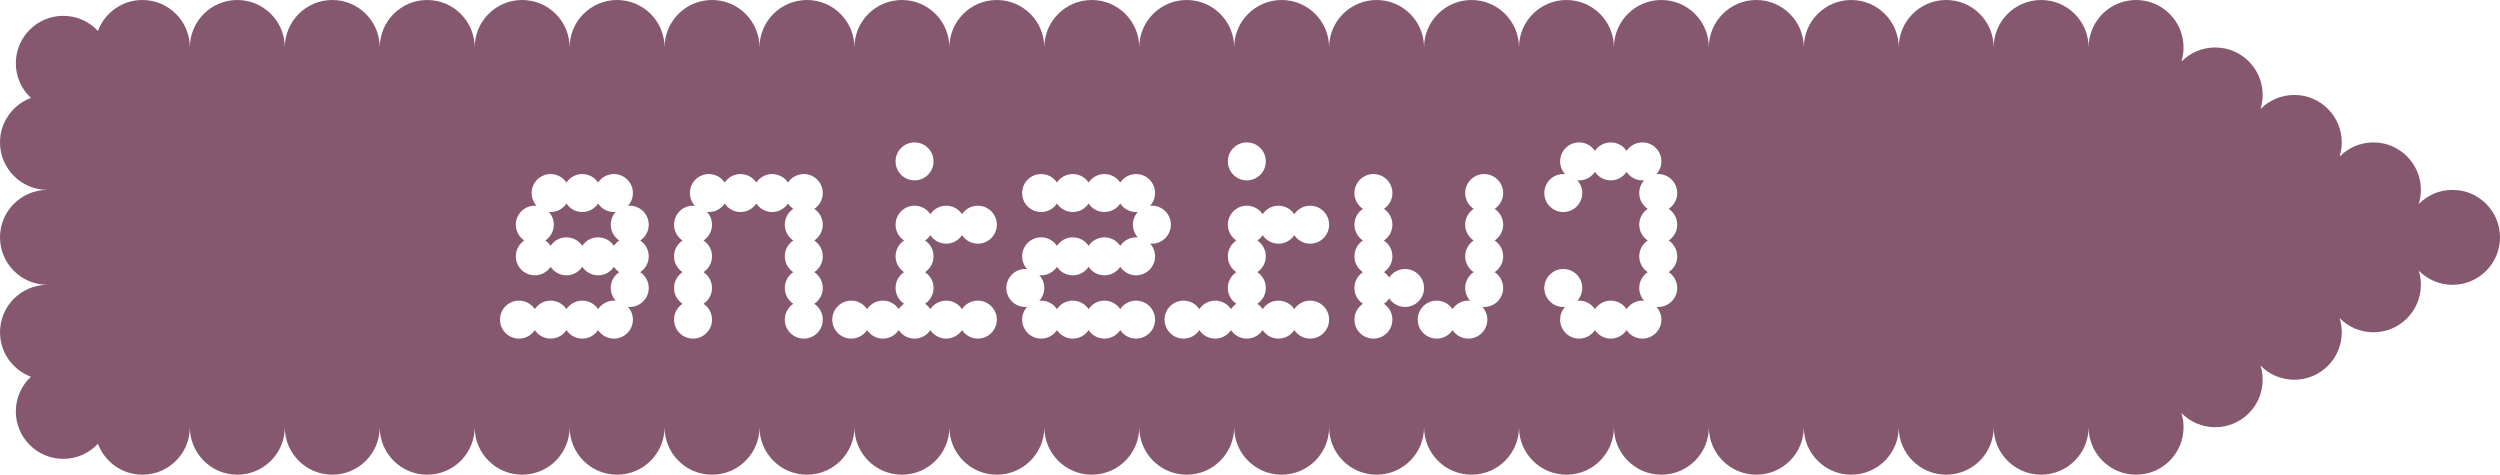
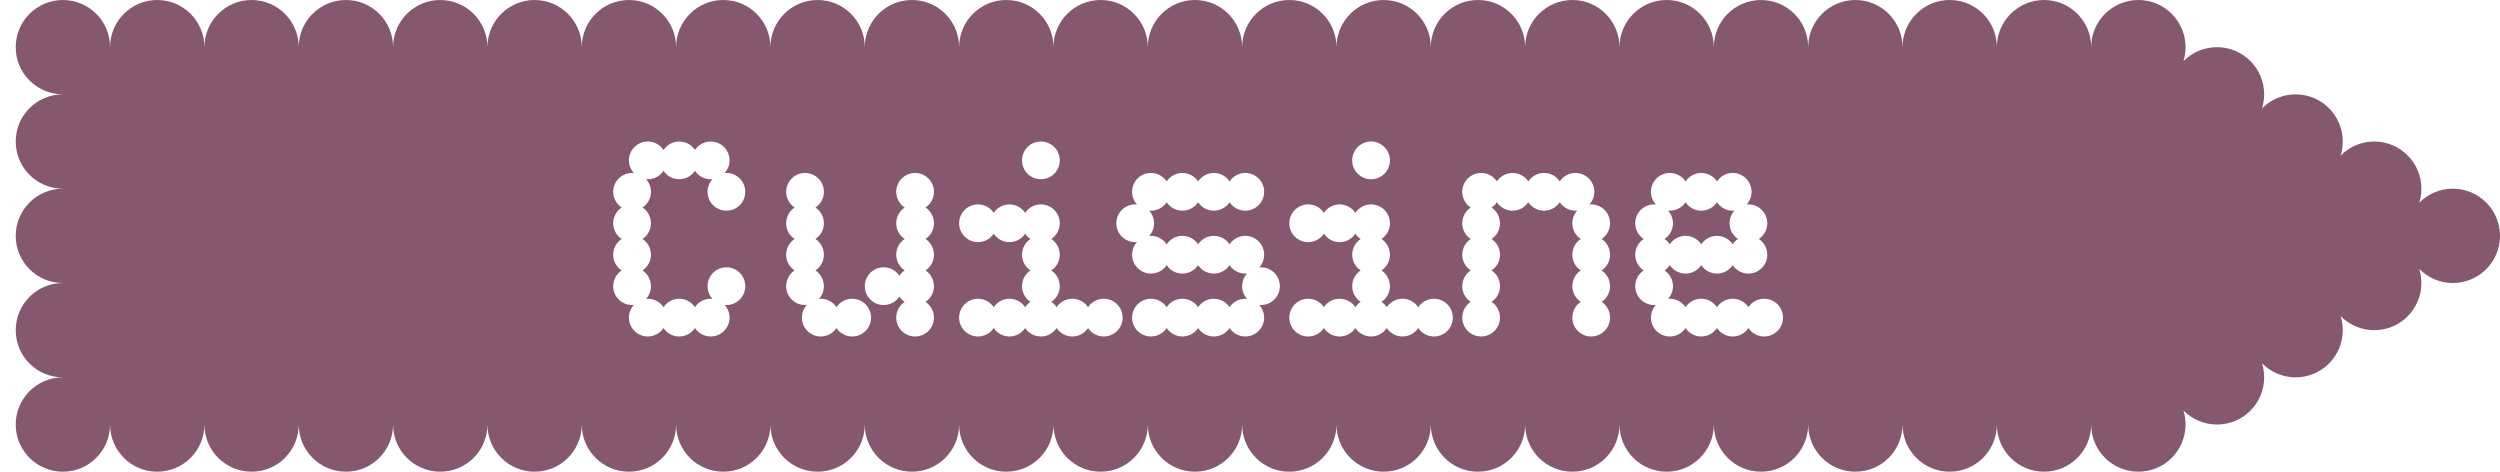
- <svg xmlns="http://www.w3.org/2000/svg" preserveAspectRatio="none" overflow="visible" style="display: block;" width="158" height="30" viewBox="0 0 158 30" fill="none">
-   <g id="nav-cuisine">
-     <path id="Subtract" d="M135 0C136.657 0 138 1.343 138 3C138 3.312 137.952 3.612 137.864 3.895C138.408 3.343 139.164 3 140 3C141.657 3 143 4.343 143 6C143 6.312 142.952 6.612 142.864 6.895C143.408 6.343 144.164 6 145 6C146.657 6 148 7.343 148 9C148 9.312 147.952 9.612 147.864 9.895C148.408 9.343 149.164 9 150 9C151.657 9 153 10.343 153 12C153 12.312 152.952 12.612 152.864 12.895C153.408 12.343 154.164 12 155 12C156.657 12 158 13.343 158 15C158 16.657 156.657 18 155 18C154.164 18 153.408 17.657 152.864 17.105C152.953 17.387 153 17.688 153 18C153 19.657 151.657 21 150 21C149.164 21 148.408 20.657 147.864 20.105C147.953 20.387 148 20.688 148 21C148 22.657 146.657 24 145 24C144.164 24 143.408 23.657 142.864 23.105C142.953 23.387 143 23.688 143 24C143 25.657 141.657 27 140 27C139.164 27 138.408 26.657 137.864 26.105C137.953 26.387 138 26.688 138 27C138 28.657 136.657 30 135 30C133.343 30 132 28.657 132 27C132 28.657 130.657 30 129 30C127.343 30 126 28.657 126 27C126 28.657 124.657 30 123 30C121.343 30 120 28.657 120 27C120 28.657 118.657 30 117 30C115.343 30 114 28.657 114 27C114 28.657 112.657 30 111 30C109.343 30 108 28.657 108 27C108 28.657 106.657 30 105 30C103.343 30 102 28.657 102 27C102 28.657 100.657 30 99 30C97.343 30 96 28.657 96 27C96 28.657 94.657 30 93 30C91.343 30 90 28.657 90 27C90 28.657 88.657 30 87 30C85.343 30 84 28.657 84 27C84 28.657 82.657 30 81 30C79.343 30 78 28.657 78 27C78 28.657 76.657 30 75 30C73.343 30 72 28.657 72 27C72 28.657 70.657 30 69 30C67.343 30 66 28.657 66 27C66 28.657 64.657 30 63 30C61.343 30 60 28.657 60 27C60 28.657 58.657 30 57 30C55.343 30 54 28.657 54 27C54 28.657 52.657 30 51 30C49.343 30 48 28.657 48 27C48 28.657 46.657 30 45 30C43.343 30 42 28.657 42 27C42 28.657 40.657 30 39 30C37.343 30 36 28.657 36 27C36 28.657 34.657 30 33 30C31.343 30 30 28.657 30 27C30 28.657 28.657 30 27 30C25.343 30 24 28.657 24 27C24 28.657 22.657 30 21 30C19.343 30 18 28.657 18 27C18 28.657 16.657 30 15 30C13.343 30 12 28.657 12 27C12 28.657 10.657 30 9 30C7.711 30 6.615 29.186 6.19 28.045C5.643 28.631 4.865 29 4 29C2.343 29 1 27.657 1 26C1 25.134 1.368 24.356 1.954 23.809C0.814 23.384 0 22.288 0 21C0 19.343 1.343 18 3 18C1.343 18 0 16.657 0 15C0 13.343 1.343 12 3 12C1.343 12 0 10.657 0 9C0 7.711 0.813 6.615 1.954 6.19C1.368 5.643 1 4.865 1 4C1 2.343 2.343 1 4 1C4.865 1 5.643 1.368 6.19 1.954C6.615 0.813 7.711 0 9 0C10.657 0 12 1.343 12 3C12 1.343 13.343 0 15 0C16.657 0 18 1.343 18 3C18 1.343 19.343 0 21 0C22.657 0 24 1.343 24 3C24 1.343 25.343 0 27 0C28.657 0 30 1.343 30 3C30 1.343 31.343 0 33 0C34.657 0 36 1.343 36 3C36 1.343 37.343 0 39 0C40.657 0 42 1.343 42 3C42 1.343 43.343 0 45 0C46.657 0 48 1.343 48 3C48 1.343 49.343 0 51 0C52.657 0 54 1.343 54 3C54 1.343 55.343 0 57 0C58.657 0 60 1.343 60 3C60 1.343 61.343 0 63 0C64.657 0 66 1.343 66 3C66 1.343 67.343 0 69 0C70.657 0 72 1.343 72 3C72 1.343 73.343 0 75 0C76.657 0 78 1.343 78 3C78 1.343 79.343 0 81 0C82.657 0 84 1.343 84 3C84 1.343 85.343 0 87 0C88.657 0 90 1.343 90 3C90 1.343 91.343 0 93 0C94.657 0 96 1.343 96 3C96 1.343 97.343 0 99 0C100.657 0 102 1.343 102 3C102 1.343 103.343 0 105 0C106.657 0 108 1.343 108 3C108 1.343 109.343 0 111 0C112.657 0 114 1.343 114 3C114 1.343 115.343 0 117 0C118.657 0 120 1.343 120 3C120 1.343 121.343 0 123 0C124.657 0 126 1.343 126 3C126 1.343 127.343 0 129 0C130.657 0 132 1.343 132 3C132 1.343 133.343 0 135 0ZM38.8 11C38.382 11 38.015 11.213 37.8 11.537C37.585 11.214 37.217 11 36.8 11C36.382 11 36.015 11.213 35.8 11.537C35.585 11.214 35.217 11 34.8 11C34.137 11 33.6 11.537 33.6 12.2C33.6 12.51 33.719 12.792 33.912 13.005C33.875 13.002 33.838 13 33.8 13C33.137 13 32.6 13.537 32.6 14.2C32.6 14.617 32.813 14.984 33.137 15.199C32.813 15.414 32.6 15.783 32.6 16.2C32.6 16.863 33.137 17.4 33.8 17.4C34.218 17.4 34.585 17.186 34.8 16.862C35.015 17.186 35.382 17.4 35.8 17.4C36.218 17.4 36.585 17.186 36.8 16.862C37.015 17.186 37.382 17.4 37.8 17.4C38.218 17.4 38.585 17.186 38.8 16.862C38.889 16.996 39.003 17.11 39.137 17.199C38.813 17.414 38.6 17.783 38.6 18.2C38.6 18.51 38.719 18.792 38.912 19.005C38.875 19.002 38.838 19 38.8 19C38.382 19 38.015 19.213 37.8 19.537C37.585 19.214 37.217 19 36.8 19C36.382 19 36.015 19.213 35.8 19.537C35.585 19.214 35.217 19 34.8 19C34.382 19 34.015 19.213 33.8 19.537C33.585 19.214 33.217 19 32.8 19C32.137 19 31.6 19.538 31.6 20.2C31.6 20.863 32.137 21.4 32.8 21.4C33.218 21.4 33.585 21.186 33.8 20.862C34.015 21.186 34.382 21.4 34.8 21.4C35.218 21.4 35.585 21.186 35.8 20.862C36.015 21.186 36.382 21.4 36.8 21.4C37.218 21.4 37.585 21.186 37.8 20.862C38.015 21.186 38.382 21.4 38.8 21.4C39.462 21.4 40 20.863 40 20.2C40 19.889 39.881 19.607 39.687 19.394C39.724 19.397 39.762 19.4 39.8 19.4C40.462 19.4 41 18.863 41 18.2C41 17.782 40.786 17.414 40.462 17.199C40.786 16.984 41 16.618 41 16.2C41 15.782 40.786 15.414 40.462 15.199C40.786 14.984 41 14.618 41 14.2C41 13.537 40.462 13 39.8 13C39.762 13 39.724 13.001 39.687 13.005C39.88 12.792 40 12.511 40 12.2C40 11.537 39.462 11 38.8 11ZM50.8 11C50.382 11 50.015 11.213 49.8 11.537C49.585 11.214 49.217 11 48.8 11C48.382 11 48.015 11.213 47.8 11.537C47.585 11.214 47.217 11 46.8 11C46.382 11 46.015 11.213 45.8 11.537C45.585 11.214 45.217 11 44.8 11C44.137 11 43.6 11.537 43.6 12.2C43.6 12.51 43.719 12.792 43.912 13.005C43.875 13.002 43.838 13 43.8 13C43.137 13 42.6 13.537 42.6 14.2C42.6 14.617 42.813 14.984 43.137 15.199C42.813 15.414 42.6 15.783 42.6 16.2C42.6 16.617 42.813 16.984 43.137 17.199C42.813 17.414 42.6 17.783 42.6 18.2C42.6 18.617 42.813 18.984 43.137 19.199C42.813 19.414 42.6 19.783 42.6 20.2C42.6 20.863 43.137 21.4 43.8 21.4C44.462 21.4 45 20.863 45 20.2C45 19.782 44.786 19.414 44.462 19.199C44.786 18.984 45 18.618 45 18.2C45 17.782 44.786 17.414 44.462 17.199C44.786 16.984 45 16.618 45 16.2C45 15.782 44.786 15.414 44.462 15.199C44.786 14.984 45 14.618 45 14.2C45 13.889 44.881 13.607 44.687 13.394C44.724 13.397 44.762 13.4 44.8 13.4C45.218 13.4 45.585 13.186 45.8 12.862C46.015 13.186 46.382 13.4 46.8 13.4C47.218 13.4 47.585 13.186 47.8 12.862C48.015 13.186 48.382 13.4 48.8 13.4C49.218 13.4 49.585 13.186 49.8 12.862C49.889 12.996 50.003 13.11 50.137 13.199C49.813 13.414 49.6 13.783 49.6 14.2C49.6 14.617 49.813 14.984 50.137 15.199C49.813 15.414 49.6 15.783 49.6 16.2C49.6 16.617 49.813 16.984 50.137 17.199C49.813 17.414 49.6 17.783 49.6 18.2C49.6 18.617 49.813 18.984 50.137 19.199C49.813 19.414 49.6 19.783 49.6 20.2C49.6 20.863 50.137 21.4 50.8 21.4C51.462 21.4 52 20.863 52 20.2C52 19.782 51.786 19.414 51.462 19.199C51.786 18.984 52 18.618 52 18.2C52 17.782 51.786 17.414 51.462 17.199C51.786 16.984 52 16.618 52 16.2C52 15.782 51.786 15.414 51.462 15.199C51.786 14.984 52 14.618 52 14.2C52 13.782 51.786 13.414 51.462 13.199C51.786 12.984 52 12.618 52 12.2C52 11.537 51.462 11 50.8 11ZM61.8 13C61.382 13 61.015 13.213 60.8 13.537C60.585 13.214 60.217 13 59.8 13C59.382 13 59.015 13.213 58.8 13.537C58.585 13.214 58.217 13 57.8 13C57.137 13 56.6 13.537 56.6 14.2C56.6 14.617 56.813 14.984 57.137 15.199C56.813 15.414 56.6 15.783 56.6 16.2C56.6 16.617 56.813 16.984 57.137 17.199C56.813 17.414 56.6 17.783 56.6 18.2C56.6 18.617 56.813 18.984 57.137 19.199C57.003 19.288 56.889 19.403 56.8 19.537C56.585 19.214 56.217 19 55.8 19C55.382 19 55.015 19.213 54.8 19.537C54.585 19.214 54.217 19 53.8 19C53.137 19 52.6 19.538 52.6 20.2C52.6 20.863 53.137 21.4 53.8 21.4C54.218 21.4 54.585 21.186 54.8 20.862C55.015 21.186 55.382 21.4 55.8 21.4C56.218 21.4 56.585 21.186 56.8 20.862C57.015 21.186 57.382 21.4 57.8 21.4C58.218 21.4 58.585 21.186 58.8 20.862C59.015 21.186 59.382 21.4 59.8 21.4C60.218 21.4 60.585 21.186 60.8 20.862C61.015 21.186 61.382 21.4 61.8 21.4C62.462 21.4 63 20.863 63 20.2C63 19.538 62.462 19 61.8 19C61.382 19 61.015 19.213 60.8 19.537C60.585 19.214 60.217 19 59.8 19C59.382 19 59.015 19.213 58.8 19.537C58.711 19.403 58.596 19.288 58.462 19.199C58.786 18.984 59 18.618 59 18.2C59 17.782 58.786 17.414 58.462 17.199C58.786 16.984 59 16.618 59 16.2C59 15.782 58.786 15.414 58.462 15.199C58.596 15.11 58.711 14.996 58.8 14.862C59.015 15.186 59.382 15.4 59.8 15.4C60.218 15.4 60.585 15.186 60.8 14.862C61.015 15.186 61.382 15.4 61.8 15.4C62.462 15.4 63 14.863 63 14.2C63 13.537 62.462 13 61.8 13ZM71.8 11C71.382 11 71.015 11.213 70.8 11.537C70.585 11.214 70.217 11 69.8 11C69.382 11 69.015 11.213 68.8 11.537C68.585 11.214 68.217 11 67.8 11C67.382 11 67.015 11.213 66.8 11.537C66.585 11.214 66.217 11 65.8 11C65.137 11 64.6 11.537 64.6 12.2C64.6 12.863 65.137 13.4 65.8 13.4C66.218 13.4 66.585 13.186 66.8 12.862C67.015 13.186 67.382 13.4 67.8 13.4C68.218 13.4 68.585 13.186 68.8 12.862C69.015 13.186 69.382 13.4 69.8 13.4C70.218 13.4 70.585 13.186 70.8 12.862C71.015 13.186 71.382 13.4 71.8 13.4C71.838 13.4 71.875 13.397 71.912 13.394C71.718 13.607 71.6 13.89 71.6 14.2C71.6 14.51 71.719 14.792 71.912 15.005C71.875 15.002 71.838 15 71.8 15C71.382 15 71.015 15.213 70.8 15.537C70.585 15.214 70.217 15 69.8 15C69.382 15 69.015 15.213 68.8 15.537C68.585 15.214 68.217 15 67.8 15C67.382 15 67.015 15.213 66.8 15.537C66.585 15.214 66.217 15 65.8 15C65.137 15 64.6 15.537 64.6 16.2C64.6 16.51 64.719 16.792 64.912 17.005C64.875 17.002 64.838 17 64.8 17C64.137 17 63.6 17.538 63.6 18.2C63.6 18.863 64.137 19.4 64.8 19.4C64.838 19.4 64.875 19.397 64.912 19.394C64.718 19.607 64.6 19.89 64.6 20.2C64.6 20.863 65.137 21.4 65.8 21.4C66.218 21.4 66.585 21.186 66.8 20.862C67.015 21.186 67.382 21.4 67.8 21.4C68.218 21.4 68.585 21.186 68.8 20.862C69.015 21.186 69.382 21.4 69.8 21.4C70.218 21.4 70.585 21.186 70.8 20.862C71.015 21.186 71.382 21.4 71.8 21.4C72.463 21.4 73 20.863 73 20.2C73 19.538 72.463 19 71.8 19C71.382 19 71.015 19.213 70.8 19.537C70.585 19.214 70.217 19 69.8 19C69.382 19 69.015 19.213 68.8 19.537C68.585 19.214 68.217 19 67.8 19C67.382 19 67.015 19.213 66.8 19.537C66.585 19.214 66.217 19 65.8 19C65.762 19 65.724 19.001 65.686 19.005C65.88 18.792 66 18.511 66 18.2C66 17.889 65.881 17.607 65.686 17.394C65.724 17.397 65.762 17.4 65.8 17.4C66.218 17.4 66.585 17.186 66.8 16.862C67.015 17.186 67.382 17.4 67.8 17.4C68.218 17.4 68.585 17.186 68.8 16.862C69.015 17.186 69.382 17.4 69.8 17.4C70.218 17.4 70.585 17.186 70.8 16.862C71.015 17.186 71.382 17.4 71.8 17.4C72.463 17.4 73 16.863 73 16.2C73 15.889 72.881 15.607 72.686 15.394C72.724 15.397 72.762 15.4 72.8 15.4C73.463 15.4 74 14.863 74 14.2C74 13.537 73.463 13 72.8 13C72.762 13 72.724 13.001 72.686 13.005C72.88 12.792 73 12.511 73 12.2C73 11.537 72.463 11 71.8 11ZM82.8 13C82.382 13 82.015 13.213 81.8 13.537C81.585 13.214 81.217 13 80.8 13C80.382 13 80.015 13.213 79.8 13.537C79.585 13.214 79.217 13 78.8 13C78.137 13 77.6 13.537 77.6 14.2C77.6 14.617 77.814 14.984 78.137 15.199C77.813 15.414 77.6 15.783 77.6 16.2C77.6 16.617 77.814 16.984 78.137 17.199C77.813 17.414 77.6 17.783 77.6 18.2C77.6 18.617 77.814 18.984 78.137 19.199C78.003 19.288 77.889 19.403 77.8 19.537C77.585 19.214 77.217 19 76.8 19C76.382 19 76.015 19.213 75.8 19.537C75.585 19.214 75.217 19 74.8 19C74.137 19 73.6 19.538 73.6 20.2C73.6 20.863 74.137 21.4 74.8 21.4C75.218 21.4 75.585 21.186 75.8 20.862C76.015 21.186 76.382 21.4 76.8 21.4C77.218 21.4 77.585 21.186 77.8 20.862C78.015 21.186 78.382 21.4 78.8 21.4C79.218 21.4 79.585 21.186 79.8 20.862C80.015 21.186 80.382 21.4 80.8 21.4C81.218 21.4 81.585 21.186 81.8 20.862C82.015 21.186 82.382 21.4 82.8 21.4C83.463 21.4 84 20.863 84 20.2C84 19.538 83.463 19 82.8 19C82.382 19 82.015 19.213 81.8 19.537C81.585 19.214 81.217 19 80.8 19C80.382 19 80.015 19.213 79.8 19.537C79.711 19.403 79.596 19.288 79.462 19.199C79.786 18.984 80 18.618 80 18.2C80 17.782 79.786 17.414 79.462 17.199C79.786 16.984 80 16.618 80 16.2C80 15.782 79.786 15.414 79.462 15.199C79.596 15.11 79.711 14.996 79.8 14.862C80.015 15.186 80.382 15.4 80.8 15.4C81.218 15.4 81.585 15.186 81.8 14.862C82.015 15.186 82.382 15.4 82.8 15.4C83.463 15.4 84 14.863 84 14.2C84 13.537 83.463 13 82.8 13ZM86.8 11C86.137 11 85.6 11.537 85.6 12.2C85.6 12.617 85.814 12.984 86.137 13.199C85.813 13.414 85.6 13.783 85.6 14.2C85.6 14.617 85.814 14.984 86.137 15.199C85.813 15.414 85.6 15.783 85.6 16.2C85.6 16.617 85.814 16.984 86.137 17.199C85.813 17.414 85.6 17.783 85.6 18.2C85.6 18.617 85.814 18.984 86.137 19.199C85.813 19.414 85.6 19.783 85.6 20.2C85.6 20.863 86.137 21.4 86.8 21.4C87.463 21.4 88 20.863 88 20.2C88 19.782 87.786 19.414 87.462 19.199C87.596 19.11 87.711 18.996 87.8 18.862C88.015 19.186 88.382 19.4 88.8 19.4C89.463 19.4 90 18.863 90 18.2C90 17.538 89.463 17 88.8 17C88.382 17 88.015 17.213 87.8 17.537C87.711 17.403 87.596 17.288 87.462 17.199C87.786 16.984 88 16.618 88 16.2C88 15.782 87.786 15.414 87.462 15.199C87.786 14.984 88 14.618 88 14.2C88 13.782 87.786 13.414 87.462 13.199C87.786 12.984 88 12.618 88 12.2C88 11.537 87.463 11 86.8 11ZM93.8 11C93.137 11 92.6 11.537 92.6 12.2C92.6 12.617 92.814 12.984 93.137 13.199C92.813 13.414 92.6 13.783 92.6 14.2C92.6 14.617 92.814 14.984 93.137 15.199C92.813 15.414 92.6 15.783 92.6 16.2C92.6 16.617 92.814 16.984 93.137 17.199C92.813 17.414 92.6 17.783 92.6 18.2C92.6 18.51 92.719 18.792 92.912 19.005C92.875 19.002 92.838 19 92.8 19C92.382 19 92.015 19.213 91.8 19.537C91.585 19.214 91.217 19 90.8 19C90.137 19 89.6 19.538 89.6 20.2C89.6 20.863 90.137 21.4 90.8 21.4C91.218 21.4 91.585 21.186 91.8 20.862C92.015 21.186 92.382 21.4 92.8 21.4C93.463 21.4 94 20.863 94 20.2C94 19.889 93.881 19.607 93.686 19.394C93.724 19.397 93.762 19.4 93.8 19.4C94.463 19.4 95 18.863 95 18.2C95 17.782 94.786 17.414 94.462 17.199C94.786 16.984 95 16.618 95 16.2C95 15.782 94.786 15.414 94.462 15.199C94.786 14.984 95 14.618 95 14.2C95 13.782 94.786 13.414 94.462 13.199C94.786 12.984 95 12.618 95 12.2C95 11.537 94.463 11 93.8 11ZM103.8 9C103.382 9 103.015 9.214 102.8 9.537C102.585 9.214 102.217 9 101.8 9C101.382 9 101.015 9.214 100.8 9.537C100.585 9.214 100.217 9 99.8 9C99.137 9 98.6 9.538 98.6 10.2C98.6 10.51 98.719 10.792 98.912 11.005C98.875 11.002 98.838 11 98.8 11C98.137 11 97.6 11.537 97.6 12.2C97.6 12.863 98.137 13.4 98.8 13.4C99.463 13.4 100 12.863 100 12.2C100 11.889 99.881 11.607 99.686 11.394C99.724 11.397 99.762 11.4 99.8 11.4C100.218 11.4 100.585 11.186 100.8 10.862C101.015 11.186 101.382 11.4 101.8 11.4C102.218 11.4 102.585 11.186 102.8 10.862C103.015 11.186 103.382 11.4 103.8 11.4C103.838 11.4 103.875 11.397 103.912 11.394C103.718 11.607 103.6 11.89 103.6 12.2C103.6 12.617 103.814 12.984 104.137 13.199C103.813 13.414 103.6 13.783 103.6 14.2C103.6 14.617 103.814 14.984 104.137 15.199C103.813 15.414 103.6 15.783 103.6 16.2C103.6 16.617 103.814 16.984 104.137 17.199C103.813 17.414 103.6 17.783 103.6 18.2C103.6 18.51 103.719 18.792 103.912 19.005C103.875 19.002 103.838 19 103.8 19C103.382 19 103.015 19.213 102.8 19.537C102.585 19.214 102.217 19 101.8 19C101.382 19 101.015 19.213 100.8 19.537C100.585 19.214 100.217 19 99.8 19C99.762 19 99.724 19.001 99.686 19.005C99.88 18.792 100 18.511 100 18.2C100 17.538 99.463 17 98.8 17C98.137 17 97.6 17.538 97.6 18.2C97.6 18.863 98.137 19.4 98.8 19.4C98.838 19.4 98.875 19.397 98.912 19.394C98.718 19.607 98.6 19.89 98.6 20.2C98.6 20.863 99.137 21.4 99.8 21.4C100.218 21.4 100.585 21.186 100.8 20.862C101.015 21.186 101.382 21.4 101.8 21.4C102.218 21.4 102.585 21.186 102.8 20.862C103.015 21.186 103.382 21.4 103.8 21.4C104.462 21.4 105 20.863 105 20.2C105 19.889 104.881 19.607 104.687 19.394C104.724 19.397 104.762 19.4 104.8 19.4C105.462 19.4 106 18.863 106 18.2C106 17.782 105.786 17.414 105.462 17.199C105.786 16.984 106 16.618 106 16.2C106 15.782 105.786 15.414 105.462 15.199C105.786 14.984 106 14.618 106 14.2C106 13.782 105.786 13.414 105.462 13.199C105.786 12.984 106 12.618 106 12.2C106 11.537 105.463 11 104.8 11C104.762 11 104.724 11.001 104.687 11.005C104.88 10.792 105 10.511 105 10.2C105 9.537 104.463 9 103.8 9ZM37.8 12.862C38.015 13.186 38.382 13.4 38.8 13.4C38.838 13.4 38.875 13.397 38.912 13.394C38.718 13.607 38.6 13.89 38.6 14.2C38.6 14.617 38.813 14.984 39.137 15.199C39.003 15.288 38.889 15.403 38.8 15.537C38.585 15.214 38.217 15 37.8 15C37.382 15 37.015 15.213 36.8 15.537C36.585 15.214 36.217 15 35.8 15C35.382 15 35.015 15.213 34.8 15.537C34.711 15.403 34.596 15.288 34.462 15.199C34.786 14.984 35 14.618 35 14.2C35 13.889 34.881 13.607 34.687 13.394C34.724 13.397 34.762 13.4 34.8 13.4C35.218 13.4 35.585 13.186 35.8 12.862C36.015 13.186 36.382 13.4 36.8 13.4C37.218 13.4 37.585 13.186 37.8 12.862ZM57.8 9C57.137 9 56.6 9.538 56.6 10.2C56.6 10.863 57.137 11.4 57.8 11.4C58.462 11.4 59 10.863 59 10.2C59 9.537 58.462 9 57.8 9ZM78.8 9C78.137 9 77.6 9.538 77.6 10.2C77.6 10.863 78.137 11.4 78.8 11.4C79.463 11.4 80 10.863 80 10.2C80 9.537 79.463 9 78.8 9Z" fill="#85586F" />
-   </g>
+ <svg xmlns="http://www.w3.org/2000/svg" width="159" height="30" viewBox="0 0 159 30" fill="none">
+   <path d="M4 0C2.343 0 1 1.343 1 3C1 4.657 2.343 6 4 6C2.343 6 1 7.343 1 9C1 10.657 2.343 12 4 12C2.343 12 1 13.343 1 15C1 16.657 2.343 18 4 18C2.343 18 1 19.343 1 21C1 22.657 2.343 24 4 24C2.343 24 1 25.343 1 27C1 28.657 2.343 30 4 30C5.657 30 7 28.657 7 27C7 28.657 8.343 30 10 30C11.657 30 13 28.657 13 27C13 28.657 14.343 30 16 30C17.657 30 19 28.657 19 27C19 28.657 20.343 30 22 30C23.657 30 25 28.657 25 27C25 28.657 26.343 30 28 30C29.657 30 31 28.657 31 27C31 28.657 32.343 30 34 30C35.657 30 37 28.657 37 27C37 28.657 38.343 30 40 30C41.657 30 43 28.657 43 27C43 28.657 44.343 30 46 30C47.657 30 49 28.657 49 27C49 28.657 50.343 30 52 30C53.657 30 55 28.657 55 27C55 28.657 56.343 30 58 30C59.657 30 61 28.657 61 27C61 28.657 62.343 30 64 30C65.657 30 67 28.657 67 27C67 28.657 68.343 30 70 30C71.657 30 73 28.657 73 27C73 28.657 74.343 30 76 30C77.657 30 79 28.657 79 27C79 28.657 80.343 30 82 30C83.657 30 85 28.657 85 27C85 28.657 86.343 30 88 30C89.657 30 91 28.657 91 27C91 28.657 92.343 30 94 30C95.657 30 97 28.657 97 27C97 28.657 98.343 30 100 30C101.657 30 103 28.657 103 27C103 28.657 104.343 30 106 30C107.657 30 109 28.657 109 27C109 28.657 110.343 30 112 30C113.657 30 115 28.657 115 27C115 28.657 116.343 30 118 30C119.657 30 121 28.657 121 27C121 28.657 122.343 30 124 30C125.657 30 127 28.657 127 27C127 28.657 128.343 30 130 30C131.657 30 133 28.657 133 27C133 28.657 134.343 30 136 30C137.657 30 139 28.657 139 27C139 26.688 138.954 26.387 138.865 26.105C139.409 26.656 140.164 27 141 27C142.657 27 144 25.657 144 24C144 23.688 143.954 23.387 143.865 23.105C144.409 23.656 145.164 24 146 24C147.657 24 149 22.657 149 21C149 20.688 148.954 20.387 148.865 20.105C149.409 20.656 150.164 21 151 21C152.657 21 154 19.657 154 18C154 17.688 153.954 17.387 153.865 17.105C154.409 17.656 155.164 18 156 18C157.657 18 159 16.657 159 15C159 13.343 157.657 12 156 12C155.164 12 154.409 12.343 153.865 12.895C153.953 12.612 154 12.312 154 12C154 10.343 152.657 9 151 9C150.164 9 149.409 9.343 148.865 9.895C148.953 9.612 149 9.311 149 9C149 7.343 147.657 6 146 6C145.164 6 144.409 6.343 143.865 6.895C143.953 6.612 144 6.311 144 6C144 4.343 142.657 3 141 3C140.164 3 139.409 3.343 138.865 3.895C138.953 3.612 139 3.311 139 3C139 1.343 137.657 0 136 0C134.343 0 133 1.343 133 3C133 1.343 131.657 0 130 0C128.343 0 127 1.343 127 3C127 1.343 125.657 0 124 0C122.343 0 121 1.343 121 3C121 1.343 119.657 0 118 0C116.343 0 115 1.343 115 3C115 1.343 113.657 0 112 0C110.343 0 109 1.343 109 3C109 1.343 107.657 0 106 0C104.343 0 103 1.343 103 3C103 1.343 101.657 0 100 0C98.343 0 97 1.343 97 3C97 1.343 95.657 0 94 0C92.343 0 91 1.343 91 3C91 1.343 89.657 0 88 0C86.343 0 85 1.343 85 3C85 1.343 83.657 0 82 0C80.343 0 79 1.343 79 3C79 1.343 77.657 0 76 0C74.343 0 73 1.343 73 3C73 1.343 71.657 0 70 0C68.343 0 67 1.343 67 3C67 1.343 65.657 0 64 0C62.343 0 61 1.343 61 3C61 1.343 59.657 0 58 0C56.343 0 55 1.343 55 3C55 1.343 53.657 0 52 0C50.343 0 49 1.343 49 3C49 1.343 47.657 0 46 0C44.343 0 43 1.343 43 3C43 1.343 41.657 0 40 0C38.343 0 37 1.343 37 3C37 1.343 35.657 0 34 0C32.343 0 31 1.343 31 3C31 1.343 29.657 0 28 0C26.343 0 25 1.343 25 3C25 1.343 23.657 0 22 0C20.343 0 19 1.343 19 3C19 1.343 17.657 0 16 0C14.343 0 13 1.343 13 3C13 1.343 11.657 0 10 0C8.343 0 7 1.343 7 3C7 1.343 5.657 0 4 0ZM106.2 11C106.618 11 106.985 11.213 107.2 11.537C107.415 11.214 107.783 11 108.2 11C108.618 11 108.985 11.213 109.2 11.537C109.415 11.214 109.783 11 110.2 11C110.863 11 111.4 11.537 111.4 12.2C111.4 12.51 111.281 12.792 111.088 13.005C111.125 13.002 111.162 13 111.2 13C111.863 13 112.4 13.537 112.4 14.2C112.4 14.617 112.186 14.984 111.863 15.199C112.187 15.414 112.4 15.783 112.4 16.2C112.4 16.863 111.863 17.4 111.2 17.4C110.782 17.4 110.415 17.186 110.2 16.862C109.985 17.186 109.618 17.4 109.2 17.4C108.782 17.4 108.415 17.186 108.2 16.862C107.985 17.186 107.618 17.4 107.2 17.4C106.782 17.4 106.415 17.186 106.2 16.862C106.112 16.996 105.997 17.11 105.863 17.199C106.187 17.414 106.4 17.783 106.4 18.2C106.4 18.51 106.281 18.792 106.088 19.005C106.125 19.002 106.162 19 106.2 19C106.618 19 106.985 19.213 107.2 19.537C107.415 19.214 107.783 19 108.2 19C108.618 19 108.985 19.213 109.2 19.537C109.415 19.214 109.783 19 110.2 19C110.618 19 110.985 19.213 111.2 19.537C111.415 19.214 111.783 19 112.2 19C112.863 19 113.4 19.538 113.4 20.2C113.4 20.863 112.863 21.4 112.2 21.4C111.782 21.4 111.415 21.186 111.2 20.862C110.985 21.186 110.618 21.4 110.2 21.4C109.782 21.4 109.415 21.186 109.2 20.862C108.985 21.186 108.618 21.4 108.2 21.4C107.782 21.4 107.415 21.186 107.2 20.862C106.985 21.186 106.618 21.4 106.2 21.4C105.538 21.4 105 20.863 105 20.2C105 19.889 105.119 19.607 105.313 19.394C105.276 19.397 105.238 19.4 105.2 19.4C104.538 19.4 104 18.863 104 18.2C104 17.782 104.214 17.414 104.538 17.199C104.214 16.984 104 16.618 104 16.2C104 15.782 104.214 15.414 104.538 15.199C104.214 14.984 104 14.618 104 14.2C104 13.537 104.537 13 105.2 13C105.238 13 105.276 13.001 105.313 13.005C105.12 12.792 105 12.511 105 12.2C105 11.537 105.537 11 106.2 11ZM94.2 11C94.618 11 94.985 11.213 95.2 11.537C95.415 11.214 95.783 11 96.2 11C96.618 11 96.985 11.213 97.2 11.537C97.415 11.214 97.783 11 98.2 11C98.618 11 98.985 11.213 99.2 11.537C99.415 11.214 99.783 11 100.2 11C100.863 11 101.4 11.537 101.4 12.2C101.4 12.51 101.281 12.792 101.088 13.005C101.125 13.002 101.162 13 101.2 13C101.863 13 102.4 13.537 102.4 14.2C102.4 14.617 102.186 14.984 101.863 15.199C102.187 15.414 102.4 15.783 102.4 16.2C102.4 16.617 102.186 16.984 101.863 17.199C102.187 17.414 102.4 17.783 102.4 18.2C102.4 18.617 102.186 18.984 101.863 19.199C102.187 19.414 102.4 19.783 102.4 20.2C102.4 20.863 101.863 21.4 101.2 21.4C100.538 21.4 100 20.863 100 20.2C100 19.782 100.214 19.414 100.538 19.199C100.214 18.984 100 18.618 100 18.2C100 17.782 100.214 17.414 100.538 17.199C100.214 16.984 100 16.618 100 16.2C100 15.782 100.214 15.414 100.538 15.199C100.214 14.984 100 14.618 100 14.2C100 13.889 100.119 13.607 100.313 13.394C100.276 13.397 100.238 13.4 100.2 13.4C99.782 13.4 99.415 13.186 99.2 12.862C98.985 13.186 98.618 13.4 98.2 13.4C97.782 13.4 97.415 13.186 97.2 12.862C96.985 13.186 96.618 13.4 96.2 13.4C95.782 13.4 95.415 13.186 95.2 12.862C95.112 12.996 94.997 13.11 94.863 13.199C95.187 13.414 95.4 13.783 95.4 14.2C95.4 14.617 95.186 14.984 94.863 15.199C95.187 15.414 95.4 15.783 95.4 16.2C95.4 16.617 95.186 16.984 94.863 17.199C95.187 17.414 95.4 17.783 95.4 18.2C95.4 18.617 95.186 18.984 94.863 19.199C95.187 19.414 95.4 19.783 95.4 20.2C95.4 20.863 94.863 21.4 94.2 21.4C93.537 21.4 93 20.863 93 20.2C93 19.782 93.214 19.414 93.538 19.199C93.214 18.984 93 18.618 93 18.2C93 17.782 93.214 17.414 93.538 17.199C93.214 16.984 93 16.618 93 16.2C93 15.782 93.214 15.414 93.538 15.199C93.214 14.984 93 14.618 93 14.2C93 13.782 93.214 13.414 93.538 13.199C93.214 12.984 93 12.618 93 12.2C93 11.537 93.537 11 94.2 11ZM83.2 13C83.618 13 83.985 13.213 84.2 13.537C84.415 13.214 84.783 13 85.2 13C85.618 13 85.985 13.213 86.2 13.537C86.415 13.214 86.783 13 87.2 13C87.863 13 88.4 13.537 88.4 14.2C88.4 14.617 88.186 14.984 87.863 15.199C88.187 15.414 88.4 15.783 88.4 16.2C88.4 16.617 88.186 16.984 87.863 17.199C88.187 17.414 88.4 17.783 88.4 18.2C88.4 18.617 88.186 18.984 87.863 19.199C87.997 19.288 88.111 19.403 88.2 19.537C88.415 19.214 88.783 19 89.2 19C89.618 19 89.985 19.213 90.2 19.537C90.415 19.214 90.783 19 91.2 19C91.863 19 92.4 19.538 92.4 20.2C92.4 20.863 91.863 21.4 91.2 21.4C90.782 21.4 90.415 21.186 90.2 20.862C89.985 21.186 89.618 21.4 89.2 21.4C88.782 21.4 88.415 21.186 88.2 20.862C87.985 21.186 87.618 21.4 87.2 21.4C86.782 21.4 86.415 21.186 86.2 20.862C85.985 21.186 85.618 21.4 85.2 21.4C84.782 21.4 84.415 21.186 84.2 20.862C83.985 21.186 83.618 21.4 83.2 21.4C82.537 21.4 82 20.863 82 20.2C82 19.538 82.537 19 83.2 19C83.618 19 83.985 19.213 84.2 19.537C84.415 19.214 84.783 19 85.2 19C85.618 19 85.985 19.213 86.2 19.537C86.289 19.403 86.404 19.288 86.538 19.199C86.214 18.984 86 18.618 86 18.2C86 17.782 86.214 17.414 86.538 17.199C86.214 16.984 86 16.618 86 16.2C86 15.782 86.214 15.414 86.538 15.199C86.404 15.11 86.289 14.996 86.2 14.862C85.985 15.186 85.618 15.4 85.2 15.4C84.782 15.4 84.415 15.186 84.2 14.862C83.985 15.186 83.618 15.4 83.2 15.4C82.537 15.4 82 14.863 82 14.2C82 13.537 82.537 13 83.2 13ZM73.2 11C73.618 11 73.985 11.213 74.2 11.537C74.415 11.214 74.783 11 75.2 11C75.618 11 75.985 11.213 76.2 11.537C76.415 11.214 76.783 11 77.2 11C77.618 11 77.985 11.213 78.2 11.537C78.415 11.214 78.783 11 79.2 11C79.863 11 80.4 11.537 80.4 12.2C80.4 12.863 79.863 13.4 79.2 13.4C78.782 13.4 78.415 13.186 78.2 12.862C77.985 13.186 77.618 13.4 77.2 13.4C76.782 13.4 76.415 13.186 76.2 12.862C75.985 13.186 75.618 13.4 75.2 13.4C74.782 13.4 74.415 13.186 74.2 12.862C73.985 13.186 73.618 13.4 73.2 13.4C73.162 13.4 73.125 13.397 73.088 13.394C73.282 13.607 73.4 13.89 73.4 14.2C73.4 14.51 73.281 14.792 73.088 15.005C73.125 15.002 73.162 15 73.2 15C73.618 15 73.985 15.213 74.2 15.537C74.415 15.214 74.783 15 75.2 15C75.618 15 75.985 15.213 76.2 15.537C76.415 15.214 76.783 15 77.2 15C77.618 15 77.985 15.213 78.2 15.537C78.415 15.214 78.783 15 79.2 15C79.863 15 80.4 15.537 80.4 16.2C80.4 16.51 80.281 16.792 80.088 17.005C80.125 17.002 80.162 17 80.2 17C80.863 17 81.4 17.538 81.4 18.2C81.4 18.863 80.863 19.4 80.2 19.4C80.162 19.4 80.125 19.397 80.088 19.394C80.282 19.607 80.4 19.89 80.4 20.2C80.4 20.863 79.863 21.4 79.2 21.4C78.782 21.4 78.415 21.186 78.2 20.862C77.985 21.186 77.618 21.4 77.2 21.4C76.782 21.4 76.415 21.186 76.2 20.862C75.985 21.186 75.618 21.4 75.2 21.4C74.782 21.4 74.415 21.186 74.2 20.862C73.985 21.186 73.618 21.4 73.2 21.4C72.537 21.4 72 20.863 72 20.2C72 19.538 72.537 19 73.2 19C73.618 19 73.985 19.213 74.2 19.537C74.415 19.214 74.783 19 75.2 19C75.618 19 75.985 19.213 76.2 19.537C76.415 19.214 76.783 19 77.2 19C77.618 19 77.985 19.213 78.2 19.537C78.415 19.214 78.783 19 79.2 19C79.238 19 79.276 19.001 79.314 19.005C79.12 18.792 79 18.511 79 18.2C79 17.889 79.119 17.607 79.314 17.394C79.276 17.397 79.238 17.4 79.2 17.4C78.782 17.4 78.415 17.186 78.2 16.862C77.985 17.186 77.618 17.4 77.2 17.4C76.782 17.4 76.415 17.186 76.2 16.862C75.985 17.186 75.618 17.4 75.2 17.4C74.782 17.4 74.415 17.186 74.2 16.862C73.985 17.186 73.618 17.4 73.2 17.4C72.537 17.4 72 16.863 72 16.2C72 15.889 72.119 15.607 72.314 15.394C72.276 15.397 72.238 15.4 72.2 15.4C71.537 15.4 71 14.863 71 14.2C71 13.537 71.537 13 72.2 13C72.238 13 72.276 13.001 72.314 13.005C72.12 12.792 72 12.511 72 12.2C72 11.537 72.537 11 73.2 11ZM62.2 13C62.618 13 62.985 13.213 63.2 13.537C63.415 13.214 63.783 13 64.2 13C64.618 13 64.985 13.213 65.2 13.537C65.415 13.214 65.783 13 66.2 13C66.863 13 67.4 13.537 67.4 14.2C67.4 14.617 67.186 14.984 66.863 15.199C67.187 15.414 67.4 15.783 67.4 16.2C67.4 16.617 67.186 16.984 66.863 17.199C67.187 17.414 67.4 17.783 67.4 18.2C67.4 18.617 67.186 18.984 66.863 19.199C66.997 19.288 67.111 19.403 67.2 19.537C67.415 19.214 67.783 19 68.2 19C68.618 19 68.985 19.213 69.2 19.537C69.415 19.214 69.783 19 70.2 19C70.863 19 71.4 19.538 71.4 20.2C71.4 20.863 70.863 21.4 70.2 21.4C69.782 21.4 69.415 21.186 69.2 20.862C68.985 21.186 68.618 21.4 68.2 21.4C67.782 21.4 67.415 21.186 67.2 20.862C66.985 21.186 66.618 21.4 66.2 21.4C65.782 21.4 65.415 21.186 65.2 20.862C64.985 21.186 64.618 21.4 64.2 21.4C63.782 21.4 63.415 21.186 63.2 20.862C62.985 21.186 62.618 21.4 62.2 21.4C61.538 21.4 61 20.863 61 20.2C61 19.538 61.538 19 62.2 19C62.618 19 62.985 19.213 63.2 19.537C63.415 19.214 63.783 19 64.2 19C64.618 19 64.985 19.213 65.2 19.537C65.289 19.403 65.404 19.288 65.538 19.199C65.214 18.984 65 18.618 65 18.2C65 17.782 65.214 17.414 65.538 17.199C65.214 16.984 65 16.618 65 16.2C65 15.782 65.214 15.414 65.538 15.199C65.404 15.11 65.289 14.996 65.2 14.862C64.985 15.186 64.618 15.4 64.2 15.4C63.782 15.4 63.415 15.186 63.2 14.862C62.985 15.186 62.618 15.4 62.2 15.4C61.538 15.4 61 14.863 61 14.2C61 13.537 61.538 13 62.2 13ZM58.2 11C58.863 11 59.4 11.537 59.4 12.2C59.4 12.617 59.187 12.984 58.863 13.199C59.187 13.414 59.4 13.783 59.4 14.2C59.4 14.617 59.187 14.984 58.863 15.199C59.187 15.414 59.4 15.783 59.4 16.2C59.4 16.617 59.187 16.984 58.863 17.199C59.187 17.414 59.4 17.783 59.4 18.2C59.4 18.617 59.187 18.984 58.863 19.199C59.187 19.414 59.4 19.783 59.4 20.2C59.4 20.863 58.863 21.4 58.2 21.4C57.538 21.4 57 20.863 57 20.2C57 19.782 57.214 19.414 57.538 19.199C57.404 19.11 57.289 18.996 57.2 18.862C56.985 19.186 56.618 19.4 56.2 19.4C55.538 19.4 55 18.863 55 18.2C55 17.538 55.538 17 56.2 17C56.618 17 56.985 17.213 57.2 17.537C57.289 17.403 57.404 17.288 57.538 17.199C57.214 16.984 57 16.618 57 16.2C57 15.782 57.214 15.414 57.538 15.199C57.214 14.984 57 14.618 57 14.2C57 13.782 57.214 13.414 57.538 13.199C57.214 12.984 57 12.618 57 12.2C57 11.537 57.538 11 58.2 11ZM51.2 11C51.863 11 52.4 11.537 52.4 12.2C52.4 12.617 52.187 12.984 51.863 13.199C52.187 13.414 52.4 13.783 52.4 14.2C52.4 14.617 52.187 14.984 51.863 15.199C52.187 15.414 52.4 15.783 52.4 16.2C52.4 16.617 52.187 16.984 51.863 17.199C52.187 17.414 52.4 17.783 52.4 18.2C52.4 18.51 52.281 18.792 52.088 19.005C52.125 19.002 52.162 19 52.2 19C52.618 19 52.985 19.213 53.2 19.537C53.415 19.214 53.783 19 54.2 19C54.863 19 55.4 19.538 55.4 20.2C55.4 20.863 54.863 21.4 54.2 21.4C53.782 21.4 53.415 21.186 53.2 20.862C52.985 21.186 52.618 21.4 52.2 21.4C51.538 21.4 51 20.863 51 20.2C51 19.889 51.119 19.607 51.313 19.394C51.276 19.397 51.238 19.4 51.2 19.4C50.538 19.4 50 18.863 50 18.2C50 17.782 50.214 17.414 50.538 17.199C50.214 16.984 50 16.618 50 16.2C50 15.782 50.214 15.414 50.538 15.199C50.214 14.984 50 14.618 50 14.2C50 13.782 50.214 13.414 50.538 13.199C50.214 12.984 50 12.618 50 12.2C50 11.537 50.538 11 51.2 11ZM41.2 9C41.618 9 41.985 9.214 42.2 9.537C42.415 9.214 42.783 9 43.2 9C43.618 9 43.985 9.214 44.2 9.537C44.415 9.214 44.783 9 45.2 9C45.863 9 46.4 9.538 46.4 10.2C46.4 10.51 46.281 10.792 46.088 11.005C46.125 11.002 46.162 11 46.2 11C46.863 11 47.4 11.537 47.4 12.2C47.4 12.863 46.863 13.4 46.2 13.4C45.538 13.4 45 12.863 45 12.2C45 11.889 45.119 11.607 45.313 11.394C45.276 11.397 45.238 11.4 45.2 11.4C44.782 11.4 44.415 11.186 44.2 10.862C43.985 11.186 43.618 11.4 43.2 11.4C42.782 11.4 42.415 11.186 42.2 10.862C41.985 11.186 41.618 11.4 41.2 11.4C41.162 11.4 41.125 11.397 41.088 11.394C41.282 11.607 41.4 11.89 41.4 12.2C41.4 12.617 41.187 12.984 40.863 13.199C41.187 13.414 41.4 13.783 41.4 14.2C41.4 14.617 41.187 14.984 40.863 15.199C41.187 15.414 41.4 15.783 41.4 16.2C41.4 16.617 41.187 16.984 40.863 17.199C41.187 17.414 41.4 17.783 41.4 18.2C41.4 18.51 41.281 18.792 41.088 19.005C41.125 19.002 41.162 19 41.2 19C41.618 19 41.985 19.213 42.2 19.537C42.415 19.214 42.783 19 43.2 19C43.618 19 43.985 19.213 44.2 19.537C44.415 19.214 44.783 19 45.2 19C45.238 19 45.276 19.001 45.313 19.005C45.12 18.792 45 18.511 45 18.2C45 17.538 45.538 17 46.2 17C46.863 17 47.4 17.538 47.4 18.2C47.4 18.863 46.863 19.4 46.2 19.4C46.162 19.4 46.125 19.397 46.088 19.394C46.282 19.607 46.4 19.89 46.4 20.2C46.4 20.863 45.863 21.4 45.2 21.4C44.782 21.4 44.415 21.186 44.2 20.862C43.985 21.186 43.618 21.4 43.2 21.4C42.782 21.4 42.415 21.186 42.2 20.862C41.985 21.186 41.618 21.4 41.2 21.4C40.538 21.4 40 20.863 40 20.2C40 19.889 40.119 19.607 40.313 19.394C40.276 19.397 40.238 19.4 40.2 19.4C39.538 19.4 39 18.863 39 18.2C39 17.782 39.214 17.414 39.538 17.199C39.214 16.984 39 16.618 39 16.2C39 15.782 39.214 15.414 39.538 15.199C39.214 14.984 39 14.618 39 14.2C39 13.782 39.214 13.414 39.538 13.199C39.214 12.984 39 12.618 39 12.2C39 11.537 39.538 11 40.2 11C40.238 11 40.276 11.001 40.313 11.005C40.12 10.792 40 10.511 40 10.2C40 9.537 40.538 9 41.2 9ZM107.2 12.862C106.985 13.186 106.618 13.4 106.2 13.4C106.162 13.4 106.125 13.397 106.088 13.394C106.282 13.607 106.4 13.89 106.4 14.2C106.4 14.617 106.186 14.984 105.863 15.199C105.997 15.288 106.111 15.403 106.2 15.537C106.415 15.214 106.783 15 107.2 15C107.618 15 107.985 15.213 108.2 15.537C108.415 15.214 108.783 15 109.2 15C109.618 15 109.985 15.213 110.2 15.537C110.289 15.403 110.404 15.288 110.538 15.199C110.214 14.984 110 14.618 110 14.2C110 13.889 110.119 13.607 110.313 13.394C110.276 13.397 110.238 13.4 110.2 13.4C109.782 13.4 109.415 13.186 109.2 12.862C108.985 13.186 108.618 13.4 108.2 13.4C107.782 13.4 107.415 13.186 107.2 12.862ZM87.2 9C87.863 9 88.4 9.538 88.4 10.2C88.4 10.863 87.863 11.4 87.2 11.4C86.537 11.4 86 10.863 86 10.2C86 9.537 86.537 9 87.2 9ZM66.2 9C66.863 9 67.4 9.538 67.4 10.2C67.4 10.863 66.863 11.4 66.2 11.4C65.537 11.4 65 10.863 65 10.2C65 9.537 65.537 9 66.2 9Z" fill="#85586F" />
</svg>
